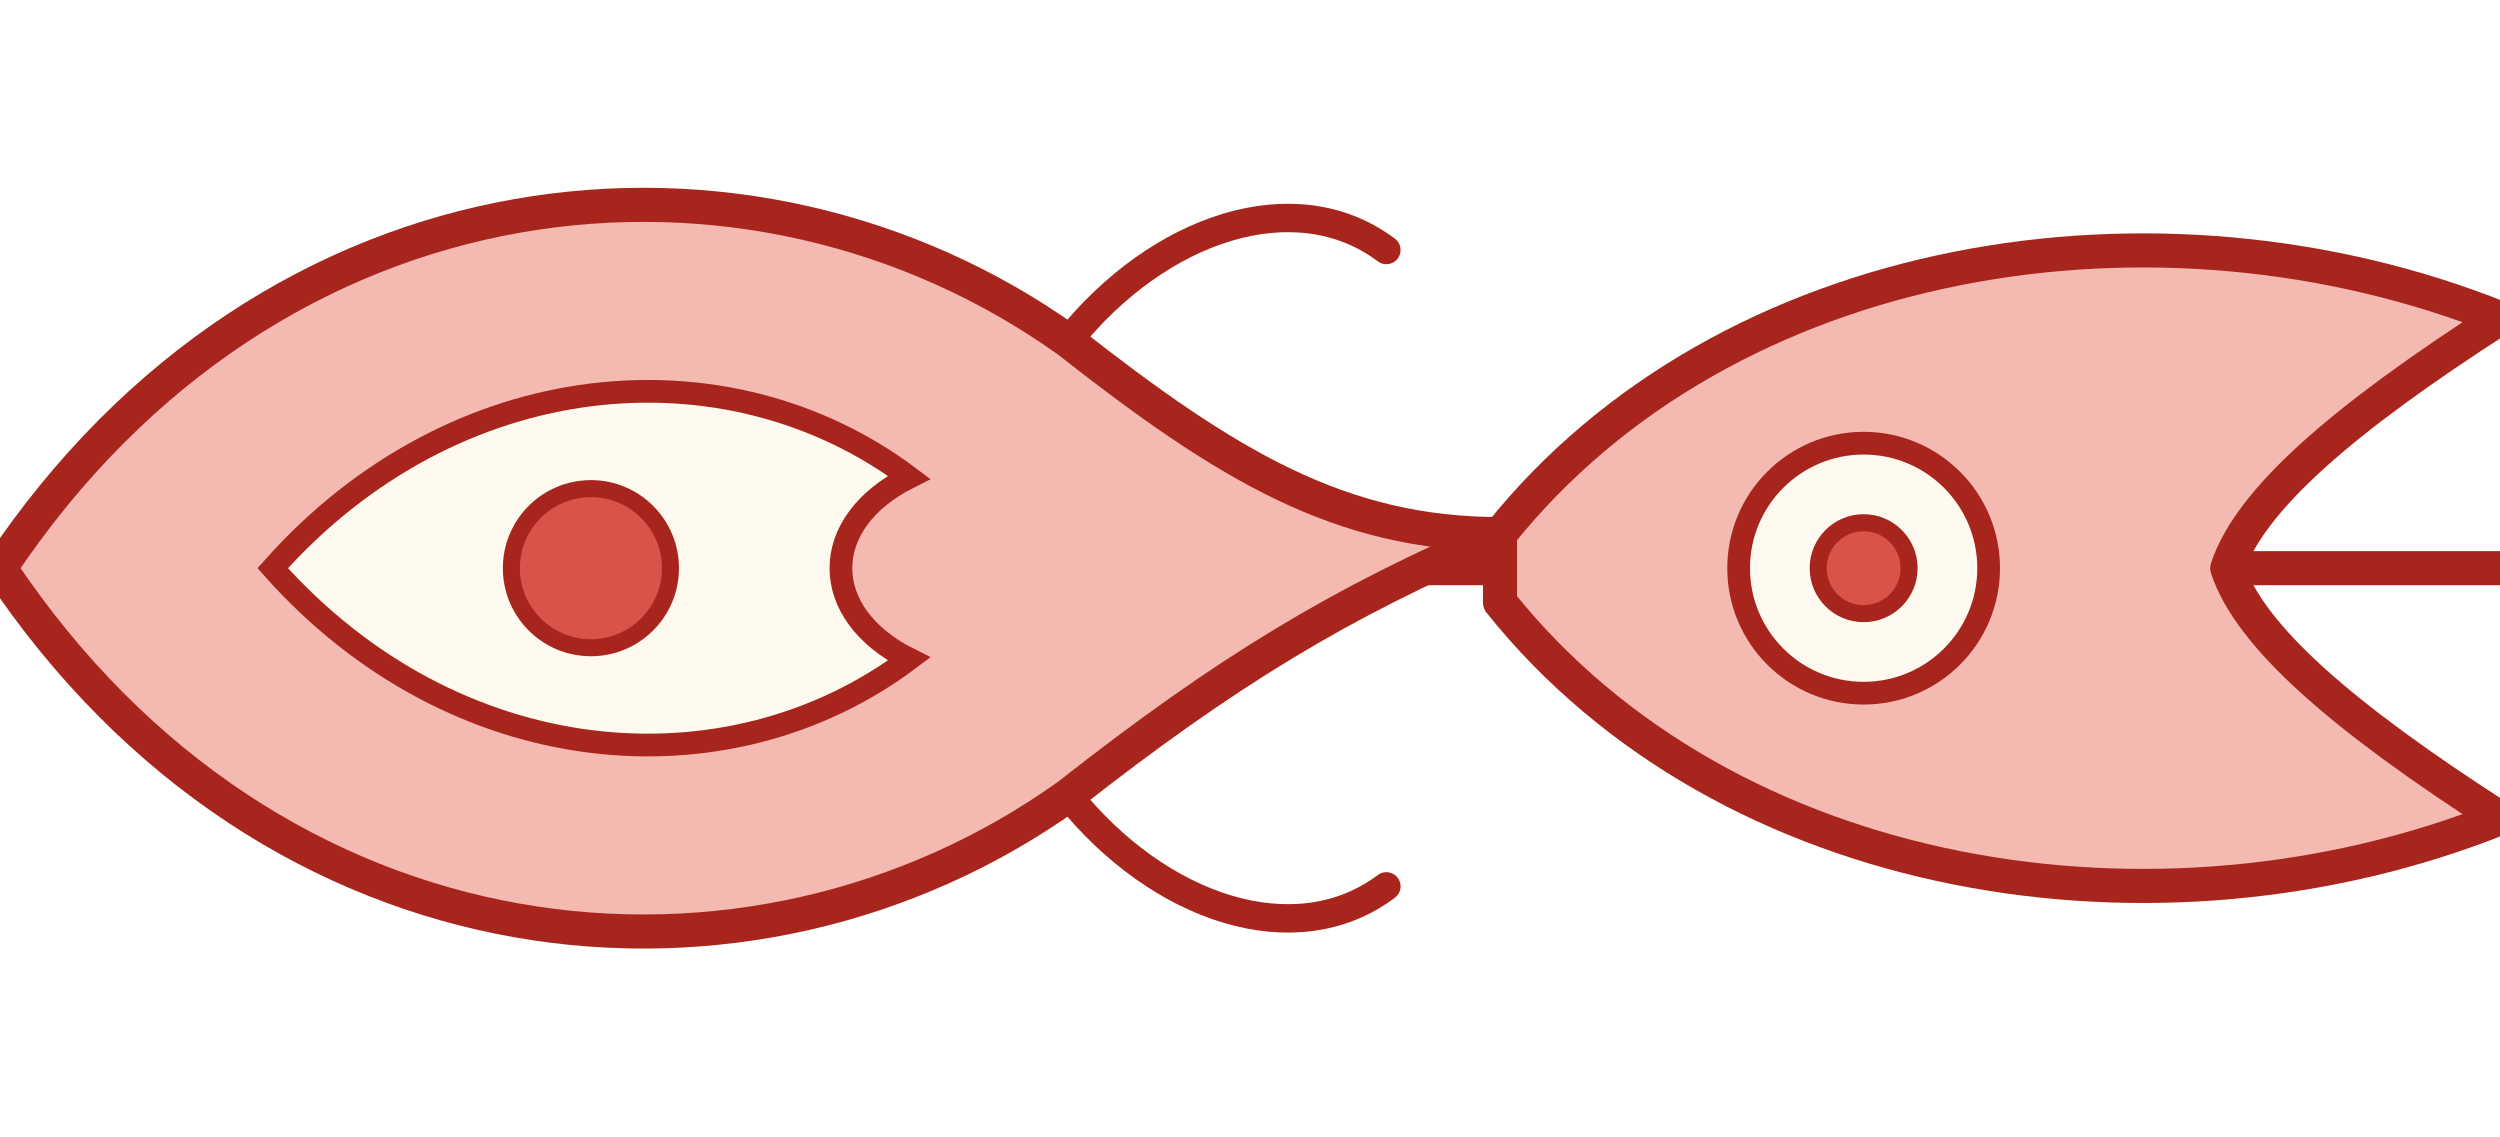
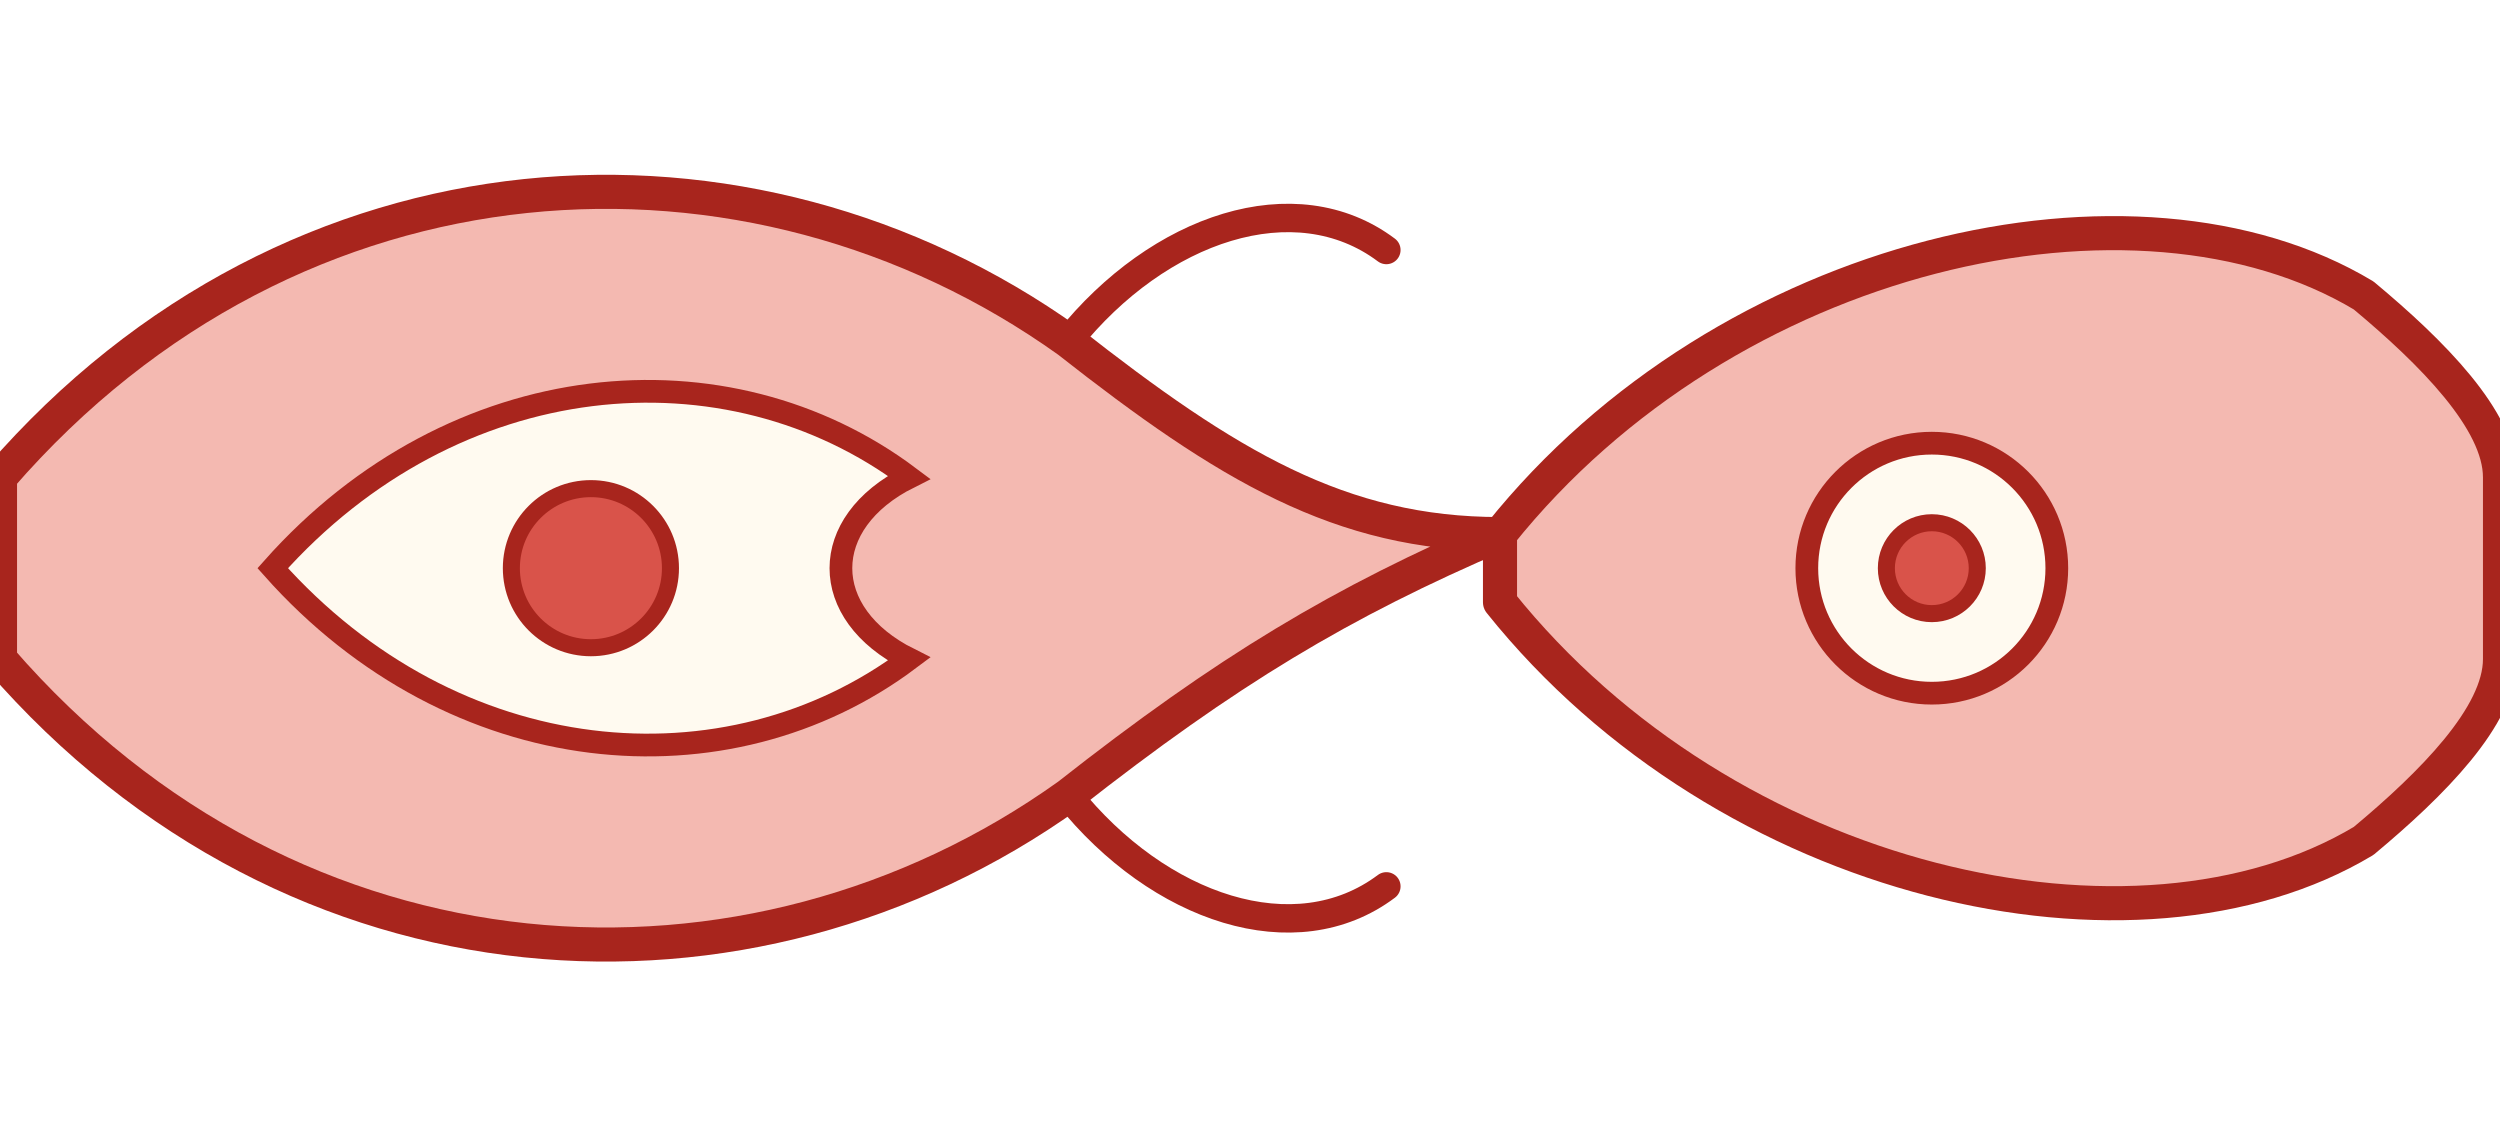
<svg xmlns="http://www.w3.org/2000/svg" viewBox="0 0 220 100" width="220" height="100">
-   <path d="M0 50 H220" stroke="#a8251d" stroke-width="3" />
  <g fill="#f4b9b1" stroke="#a8251d" stroke-width="3" stroke-linejoin="round">
-     <path d="M0 50 C24 14 66 10 94 30 C108 41 118 47 132 47 C118 53 108 59 94 70 C66 90 24 86 0 50Z" />
-     <path d="M132 47 C152 22 190 16 220 28 C206 37 198 44 196 50 C198 56 206 63 220 72 C190 84 152 78 132 53Z" />
+     <path d="M0 42 C26 12 66 10 94 30 C108 41 118 47 132 47 C118 53 108 59 94 70 C66 90 26 88 0 58Z" />
+     <path d="M132 47 C152 22 188 14 208 26 C214 31 220 37 220 42 L220 58 C220 63 214 69 208 74 C188 86 152 78 132 53Z" />
  </g>
  <g fill="#fffaf0" stroke="#a8251d" stroke-width="2">
    <path d="M24 50 C40 32 64 30 80 42 C72 46 72 54 80 58 C64 70 40 68 24 50Z" />
-     <circle cx="164" cy="50" r="11" />
+     <circle cx="170" cy="50" r="11" />
  </g>
  <g fill="#d9534a" stroke="#a8251d" stroke-width="1.5">
    <circle cx="52" cy="50" r="7" />
-     <circle cx="164" cy="50" r="4" />
+     <circle cx="170" cy="50" r="4" />
  </g>
  <g fill="none" stroke="#a8251d" stroke-width="2.5" stroke-linecap="round">
    <path d="M94 30 C102 20 114 16 122 22" />
    <path d="M94 70 C102 80 114 84 122 78" />
  </g>
</svg>
